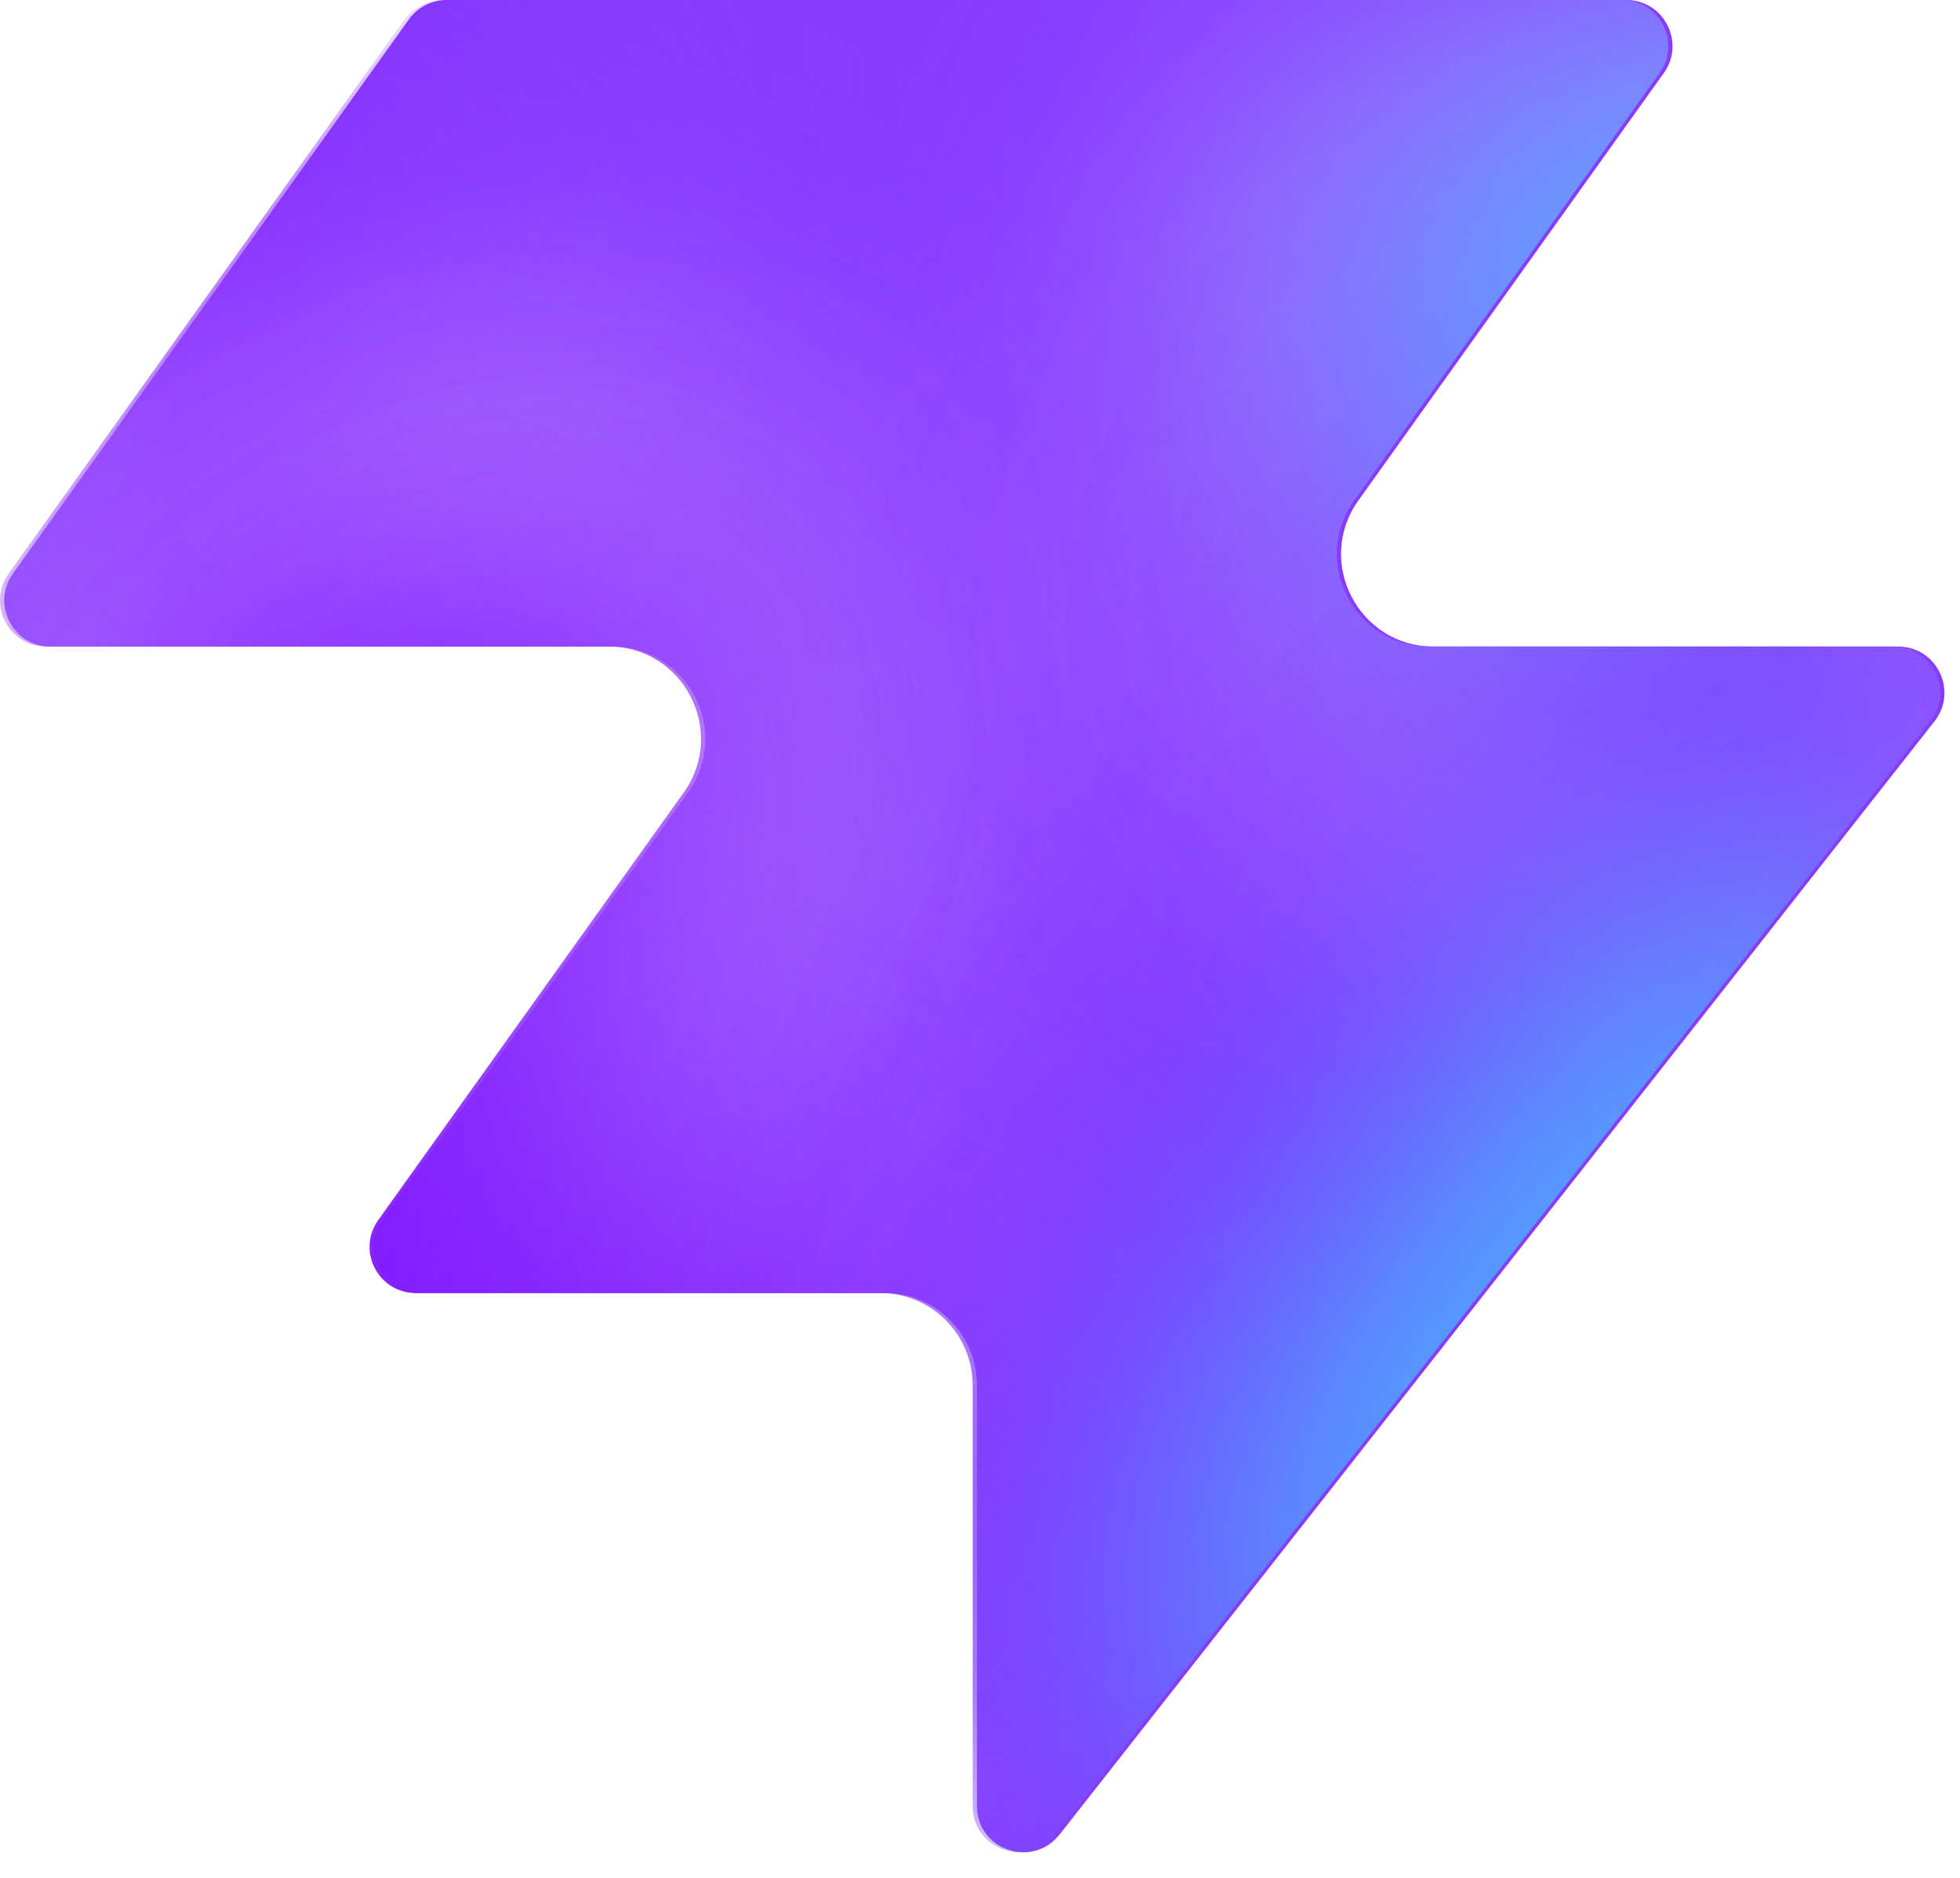
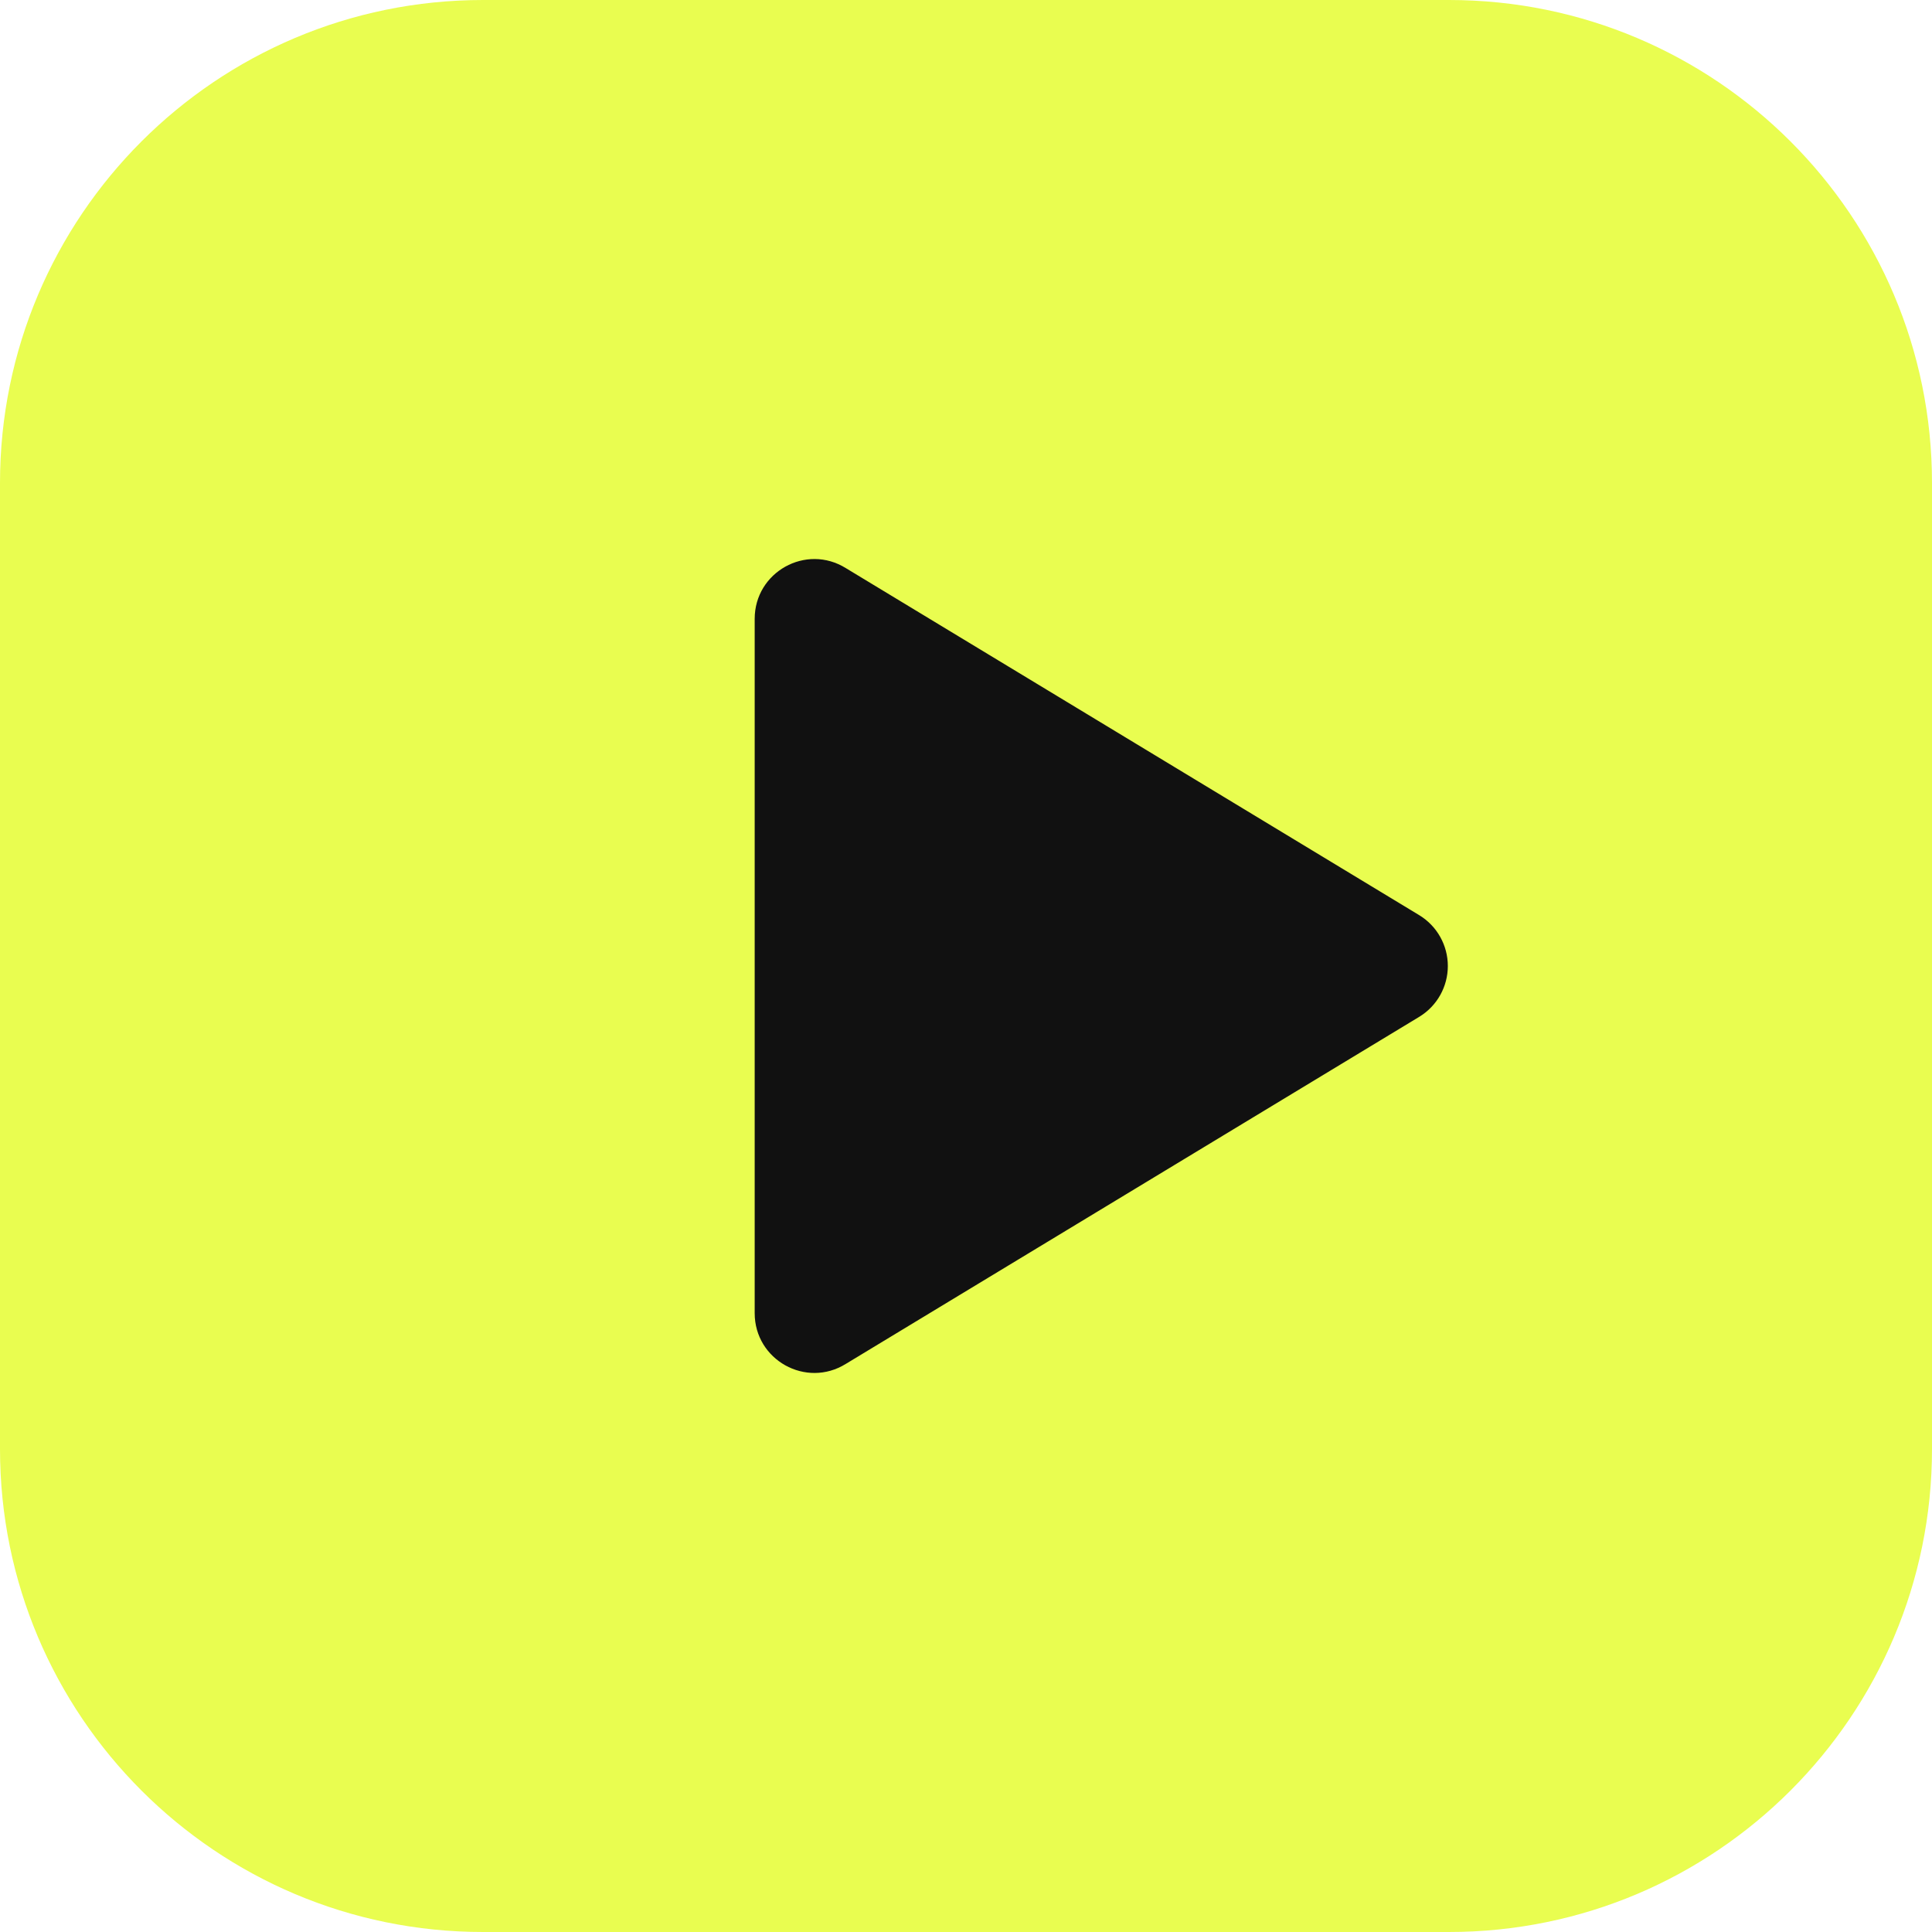
- <svg xmlns="http://www.w3.org/2000/svg" width="48" height="46" fill="none" viewBox="0 0 48 46">
-   <path fill="#863bff" d="M25.946 44.938c-.664.845-2.021.375-2.021-.698V33.937a2.26 2.26 0 0 0-2.262-2.262H10.287c-.92 0-1.456-1.04-.92-1.788l7.48-10.471c1.07-1.497 0-3.578-1.842-3.578H1.237c-.92 0-1.456-1.04-.92-1.788L10.013.474c.214-.297.556-.474.92-.474h28.894c.92 0 1.456 1.04.92 1.788l-7.48 10.471c-1.07 1.498 0 3.579 1.842 3.579h11.377c.943 0 1.473 1.088.89 1.83L25.947 44.94z" style="fill:#863bff;fill:color(display-p3 .525 .23 1);fill-opacity:1" />
-   <mask id="a" width="48" height="46" x="0" y="0" maskUnits="userSpaceOnUse" style="mask-type:alpha">
-     <path fill="#000" d="M25.842 44.938c-.664.844-2.021.375-2.021-.698V33.937a2.26 2.26 0 0 0-2.262-2.262H10.183c-.92 0-1.456-1.04-.92-1.788l7.48-10.471c1.07-1.498 0-3.579-1.842-3.579H1.133c-.92 0-1.456-1.04-.92-1.787L9.91.473c.214-.297.556-.474.92-.474h28.894c.92 0 1.456 1.04.92 1.788l-7.48 10.471c-1.07 1.498 0 3.578 1.842 3.578h11.377c.943 0 1.473 1.088.89 1.832L25.843 44.94z" style="fill:#000;fill-opacity:1" />
-   </mask>
-   <g mask="url(#a)">
-     <g filter="url(#b)">
-       <ellipse cx="5.508" cy="14.704" fill="#ede6ff" rx="5.508" ry="14.704" style="fill:#ede6ff;fill:color(display-p3 .927 .903 1);fill-opacity:1" transform="matrix(.00324 1 1 -.00324 -4.47 31.516)" />
-     </g>
-     <g filter="url(#c)">
-       <ellipse cx="10.399" cy="29.851" fill="#ede6ff" rx="10.399" ry="29.851" style="fill:#ede6ff;fill:color(display-p3 .927 .903 1);fill-opacity:1" transform="matrix(.00324 1 1 -.00324 -39.328 7.883)" />
-     </g>
-     <g filter="url(#d)">
-       <ellipse cx="5.508" cy="30.487" fill="#7e14ff" rx="5.508" ry="30.487" style="fill:#7e14ff;fill:color(display-p3 .492 .077 1);fill-opacity:1" transform="rotate(89.814 -25.913 -14.639)scale(1 -1)" />
-     </g>
-     <g filter="url(#e)">
-       <ellipse cx="5.508" cy="30.599" fill="#7e14ff" rx="5.508" ry="30.599" style="fill:#7e14ff;fill:color(display-p3 .492 .077 1);fill-opacity:1" transform="rotate(89.814 -32.644 -3.334)scale(1 -1)" />
-     </g>
-     <g filter="url(#f)">
-       <ellipse cx="5.508" cy="30.599" fill="#7e14ff" rx="5.508" ry="30.599" style="fill:#7e14ff;fill:color(display-p3 .492 .077 1);fill-opacity:1" transform="matrix(.00324 1 1 -.00324 -34.34 30.47)" />
-     </g>
-     <g filter="url(#g)">
-       <ellipse cx="14.072" cy="22.078" fill="#ede6ff" rx="14.072" ry="22.078" style="fill:#ede6ff;fill:color(display-p3 .927 .903 1);fill-opacity:1" transform="rotate(93.35 24.506 48.493)scale(-1 1)" />
-     </g>
-     <g filter="url(#h)">
-       <ellipse cx="3.47" cy="21.501" fill="#7e14ff" rx="3.47" ry="21.501" style="fill:#7e14ff;fill:color(display-p3 .492 .077 1);fill-opacity:1" transform="rotate(89.009 28.708 47.59)scale(-1 1)" />
-     </g>
-     <g filter="url(#i)">
-       <ellipse cx="3.47" cy="21.501" fill="#7e14ff" rx="3.47" ry="21.501" style="fill:#7e14ff;fill:color(display-p3 .492 .077 1);fill-opacity:1" transform="rotate(89.009 28.708 47.59)scale(-1 1)" />
-     </g>
-     <g filter="url(#j)">
-       <ellipse cx=".387" cy="8.972" fill="#7e14ff" rx="4.407" ry="29.108" style="fill:#7e14ff;fill:color(display-p3 .492 .077 1);fill-opacity:1" transform="rotate(39.51 .387 8.972)" />
-     </g>
-     <g filter="url(#k)">
-       <ellipse cx="47.523" cy="-6.092" fill="#7e14ff" rx="4.407" ry="29.108" style="fill:#7e14ff;fill:color(display-p3 .492 .077 1);fill-opacity:1" transform="rotate(37.892 47.523 -6.092)" />
-     </g>
-     <g filter="url(#l)">
-       <ellipse cx="41.412" cy="6.333" fill="#47bfff" rx="5.971" ry="9.665" style="fill:#47bfff;fill:color(display-p3 .28 .748 1);fill-opacity:1" transform="rotate(37.892 41.412 6.333)" />
-     </g>
-     <g filter="url(#m)">
-       <ellipse cx="-1.879" cy="38.332" fill="#7e14ff" rx="4.407" ry="29.108" style="fill:#7e14ff;fill:color(display-p3 .492 .077 1);fill-opacity:1" transform="rotate(37.892 -1.88 38.332)" />
-     </g>
-     <g filter="url(#n)">
-       <ellipse cx="-1.879" cy="38.332" fill="#7e14ff" rx="4.407" ry="29.108" style="fill:#7e14ff;fill:color(display-p3 .492 .077 1);fill-opacity:1" transform="rotate(37.892 -1.88 38.332)" />
-     </g>
-     <g filter="url(#o)">
-       <ellipse cx="35.651" cy="29.907" fill="#7e14ff" rx="4.407" ry="29.108" style="fill:#7e14ff;fill:color(display-p3 .492 .077 1);fill-opacity:1" transform="rotate(37.892 35.651 29.907)" />
-     </g>
-     <g filter="url(#p)">
-       <ellipse cx="38.418" cy="32.4" fill="#47bfff" rx="5.971" ry="15.297" style="fill:#47bfff;fill:color(display-p3 .28 .748 1);fill-opacity:1" transform="rotate(37.892 38.418 32.4)" />
-     </g>
-   </g>
-   <defs>
-     <filter id="b" width="60.045" height="41.654" x="-19.77" y="16.149" color-interpolation-filters="sRGB" filterUnits="userSpaceOnUse">
-       <feFlood flood-opacity="0" result="BackgroundImageFix" />
-       <feBlend in="SourceGraphic" in2="BackgroundImageFix" result="shape" />
-       <feGaussianBlur result="effect1_foregroundBlur_2002_17158" stdDeviation="7.659" />
-     </filter>
-     <filter id="c" width="90.34" height="51.437" x="-54.613" y="-7.533" color-interpolation-filters="sRGB" filterUnits="userSpaceOnUse">
-       <feFlood flood-opacity="0" result="BackgroundImageFix" />
-       <feBlend in="SourceGraphic" in2="BackgroundImageFix" result="shape" />
-       <feGaussianBlur result="effect1_foregroundBlur_2002_17158" stdDeviation="7.659" />
-     </filter>
-     <filter id="d" width="79.355" height="29.4" x="-49.64" y="2.03" color-interpolation-filters="sRGB" filterUnits="userSpaceOnUse">
-       <feFlood flood-opacity="0" result="BackgroundImageFix" />
-       <feBlend in="SourceGraphic" in2="BackgroundImageFix" result="shape" />
-       <feGaussianBlur result="effect1_foregroundBlur_2002_17158" stdDeviation="4.596" />
-     </filter>
-     <filter id="e" width="79.579" height="29.4" x="-45.045" y="20.029" color-interpolation-filters="sRGB" filterUnits="userSpaceOnUse">
-       <feFlood flood-opacity="0" result="BackgroundImageFix" />
-       <feBlend in="SourceGraphic" in2="BackgroundImageFix" result="shape" />
-       <feGaussianBlur result="effect1_foregroundBlur_2002_17158" stdDeviation="4.596" />
-     </filter>
-     <filter id="f" width="79.579" height="29.4" x="-43.513" y="21.178" color-interpolation-filters="sRGB" filterUnits="userSpaceOnUse">
-       <feFlood flood-opacity="0" result="BackgroundImageFix" />
-       <feBlend in="SourceGraphic" in2="BackgroundImageFix" result="shape" />
-       <feGaussianBlur result="effect1_foregroundBlur_2002_17158" stdDeviation="4.596" />
-     </filter>
-     <filter id="g" width="74.749" height="58.852" x="15.756" y="-17.901" color-interpolation-filters="sRGB" filterUnits="userSpaceOnUse">
-       <feFlood flood-opacity="0" result="BackgroundImageFix" />
-       <feBlend in="SourceGraphic" in2="BackgroundImageFix" result="shape" />
-       <feGaussianBlur result="effect1_foregroundBlur_2002_17158" stdDeviation="7.659" />
-     </filter>
-     <filter id="h" width="61.377" height="25.362" x="23.548" y="2.284" color-interpolation-filters="sRGB" filterUnits="userSpaceOnUse">
-       <feFlood flood-opacity="0" result="BackgroundImageFix" />
-       <feBlend in="SourceGraphic" in2="BackgroundImageFix" result="shape" />
-       <feGaussianBlur result="effect1_foregroundBlur_2002_17158" stdDeviation="4.596" />
-     </filter>
-     <filter id="i" width="61.377" height="25.362" x="23.548" y="2.284" color-interpolation-filters="sRGB" filterUnits="userSpaceOnUse">
-       <feFlood flood-opacity="0" result="BackgroundImageFix" />
-       <feBlend in="SourceGraphic" in2="BackgroundImageFix" result="shape" />
-       <feGaussianBlur result="effect1_foregroundBlur_2002_17158" stdDeviation="4.596" />
-     </filter>
-     <filter id="j" width="56.045" height="63.649" x="-27.636" y="-22.853" color-interpolation-filters="sRGB" filterUnits="userSpaceOnUse">
-       <feFlood flood-opacity="0" result="BackgroundImageFix" />
-       <feBlend in="SourceGraphic" in2="BackgroundImageFix" result="shape" />
-       <feGaussianBlur result="effect1_foregroundBlur_2002_17158" stdDeviation="4.596" />
-     </filter>
-     <filter id="k" width="54.814" height="64.646" x="20.116" y="-38.415" color-interpolation-filters="sRGB" filterUnits="userSpaceOnUse">
-       <feFlood flood-opacity="0" result="BackgroundImageFix" />
-       <feBlend in="SourceGraphic" in2="BackgroundImageFix" result="shape" />
-       <feGaussianBlur result="effect1_foregroundBlur_2002_17158" stdDeviation="4.596" />
-     </filter>
-     <filter id="l" width="33.541" height="35.313" x="24.641" y="-11.323" color-interpolation-filters="sRGB" filterUnits="userSpaceOnUse">
-       <feFlood flood-opacity="0" result="BackgroundImageFix" />
-       <feBlend in="SourceGraphic" in2="BackgroundImageFix" result="shape" />
-       <feGaussianBlur result="effect1_foregroundBlur_2002_17158" stdDeviation="4.596" />
-     </filter>
-     <filter id="m" width="54.814" height="64.646" x="-29.286" y="6.009" color-interpolation-filters="sRGB" filterUnits="userSpaceOnUse">
-       <feFlood flood-opacity="0" result="BackgroundImageFix" />
-       <feBlend in="SourceGraphic" in2="BackgroundImageFix" result="shape" />
-       <feGaussianBlur result="effect1_foregroundBlur_2002_17158" stdDeviation="4.596" />
-     </filter>
-     <filter id="n" width="54.814" height="64.646" x="-29.286" y="6.009" color-interpolation-filters="sRGB" filterUnits="userSpaceOnUse">
-       <feFlood flood-opacity="0" result="BackgroundImageFix" />
-       <feBlend in="SourceGraphic" in2="BackgroundImageFix" result="shape" />
-       <feGaussianBlur result="effect1_foregroundBlur_2002_17158" stdDeviation="4.596" />
-     </filter>
-     <filter id="o" width="54.814" height="64.646" x="8.244" y="-2.416" color-interpolation-filters="sRGB" filterUnits="userSpaceOnUse">
-       <feFlood flood-opacity="0" result="BackgroundImageFix" />
-       <feBlend in="SourceGraphic" in2="BackgroundImageFix" result="shape" />
-       <feGaussianBlur result="effect1_foregroundBlur_2002_17158" stdDeviation="4.596" />
-     </filter>
-     <filter id="p" width="39.409" height="43.623" x="18.713" y="10.588" color-interpolation-filters="sRGB" filterUnits="userSpaceOnUse">
-       <feFlood flood-opacity="0" result="BackgroundImageFix" />
-       <feBlend in="SourceGraphic" in2="BackgroundImageFix" result="shape" />
-       <feGaussianBlur result="effect1_foregroundBlur_2002_17158" stdDeviation="4.596" />
-     </filter>
-   </defs>
+ <svg xmlns="http://www.w3.org/2000/svg" width="64" height="64" viewBox="0 0 64 64">
+   <rect width="64" height="64" rx="16" fill="#e9fd50" />
+   <path d="M25 20.5c0-1.55 1.7-2.5 3.02-1.68l19 11.5a1.97 1.97 0 0 1 0 3.36l-19 11.5C26.7 46 25 45.05 25 43.5v-23z" fill="#111" />
</svg>
